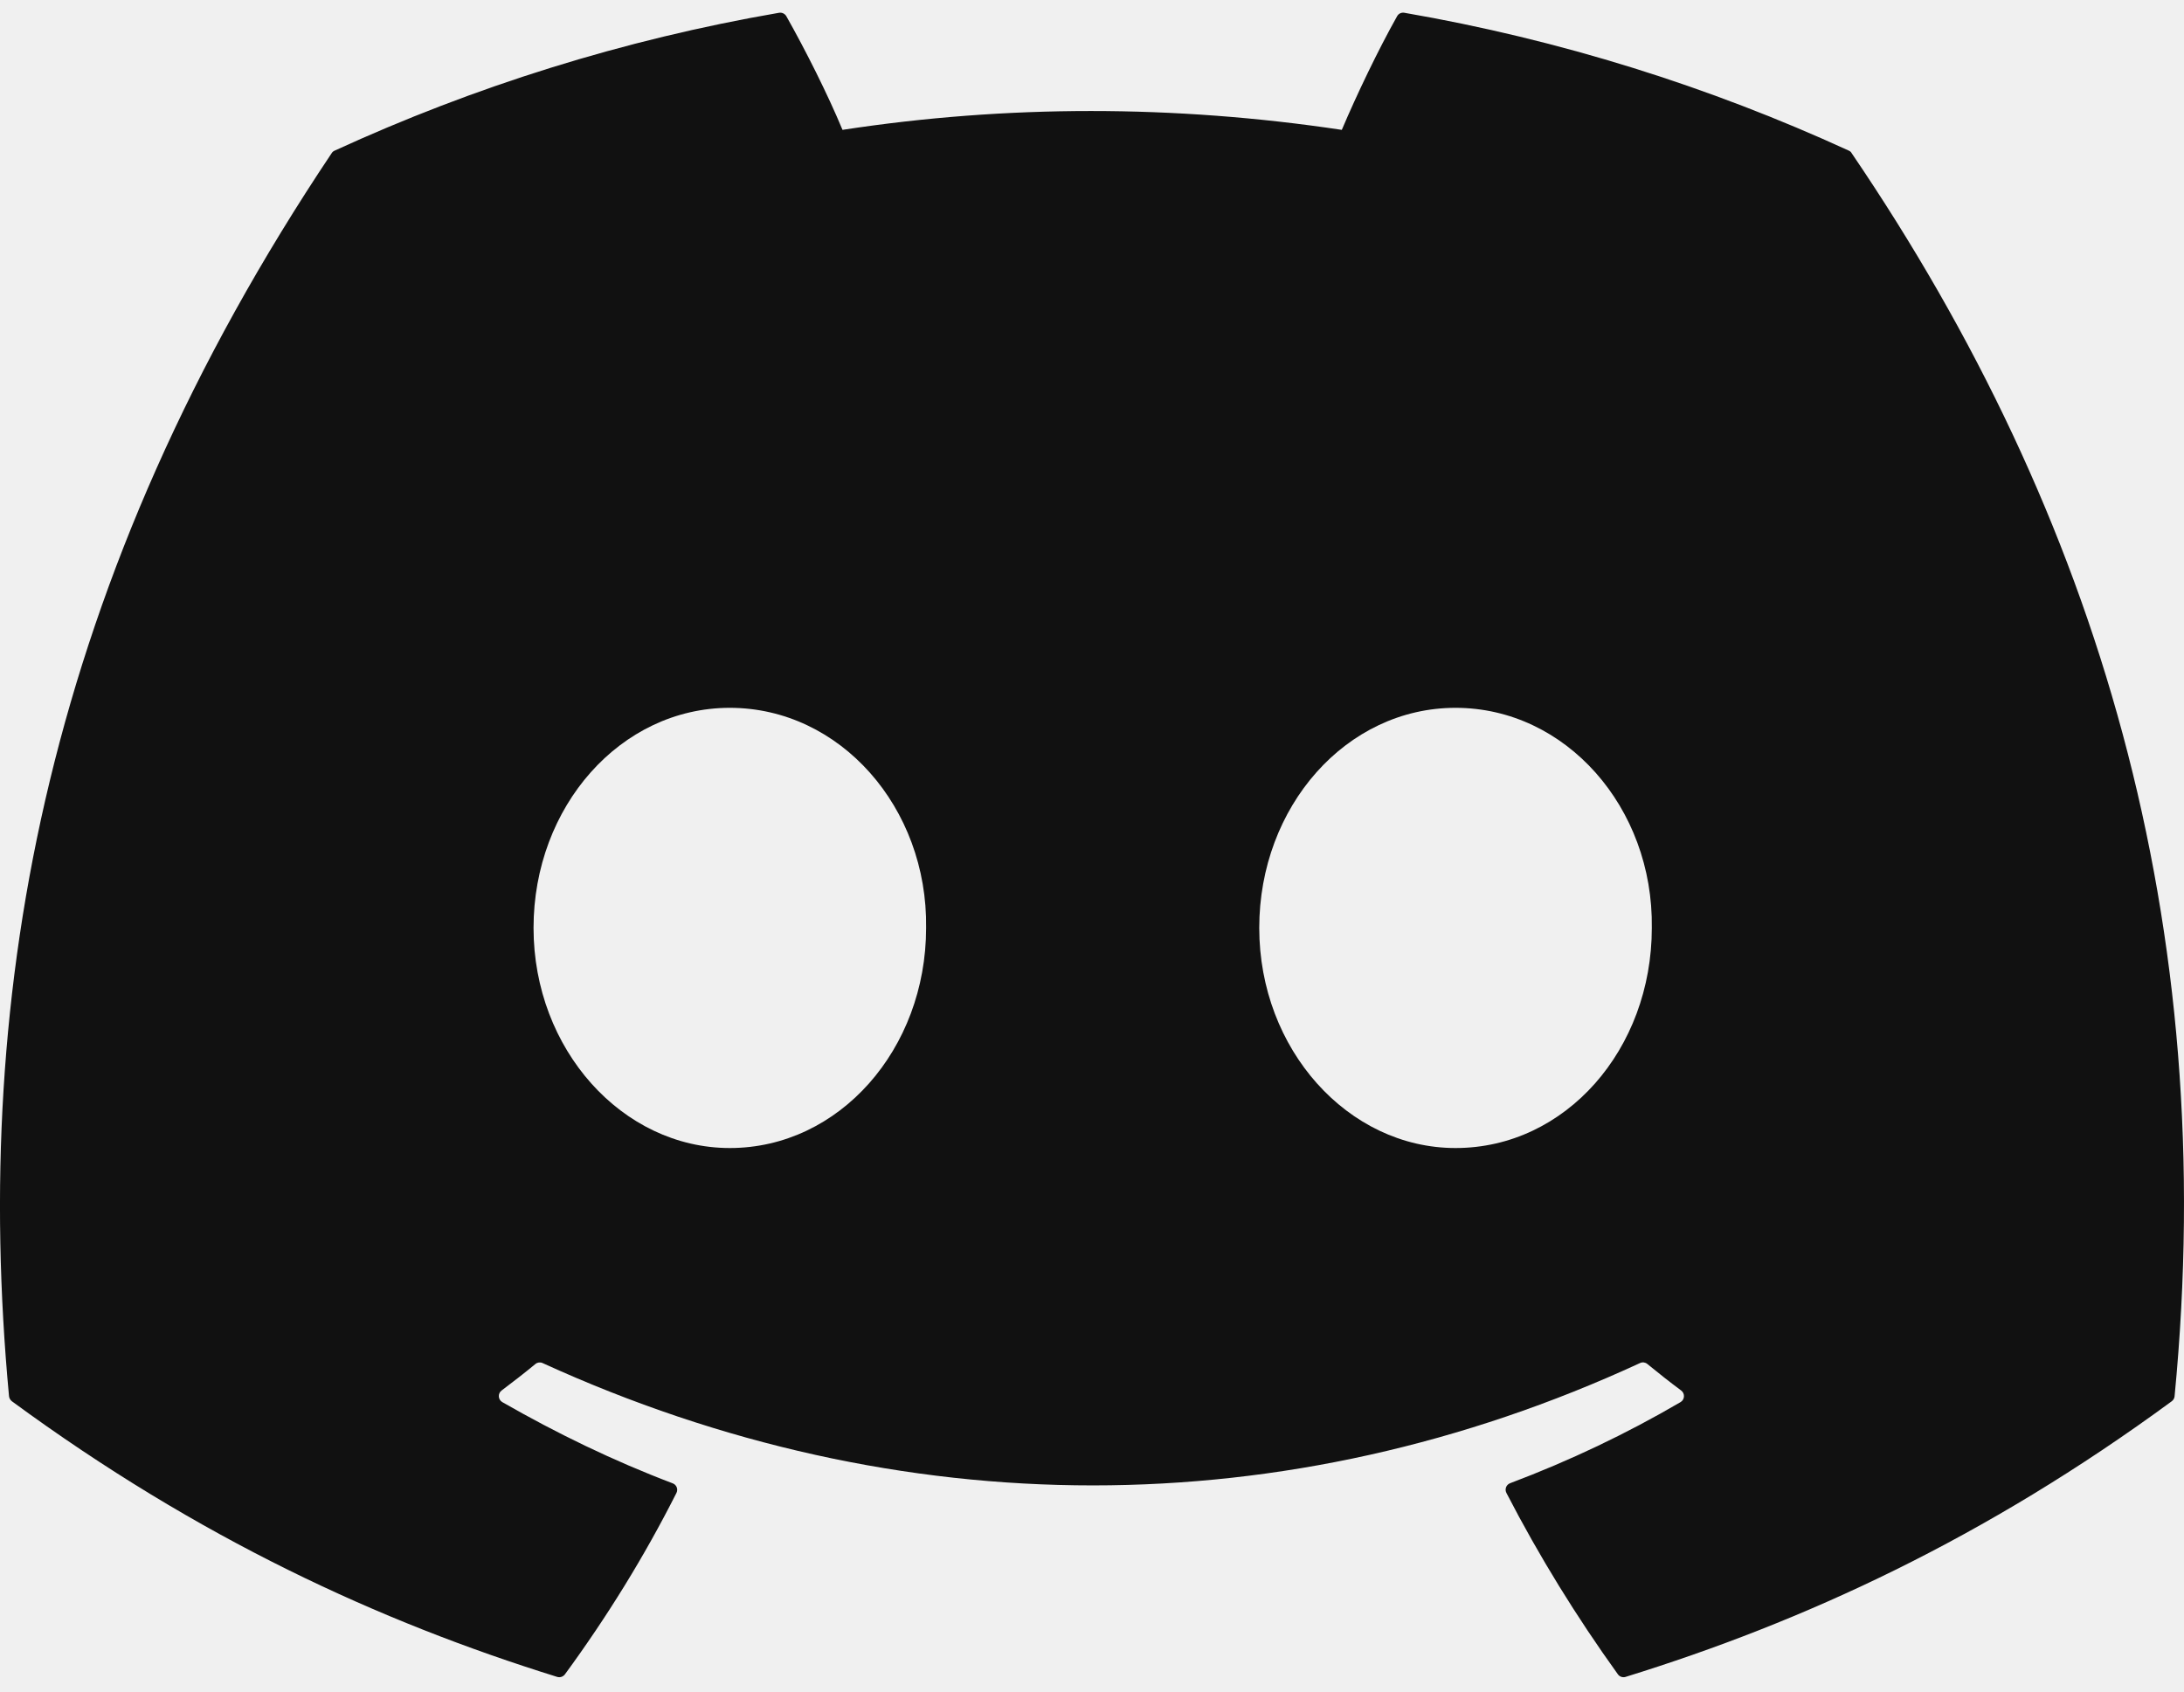
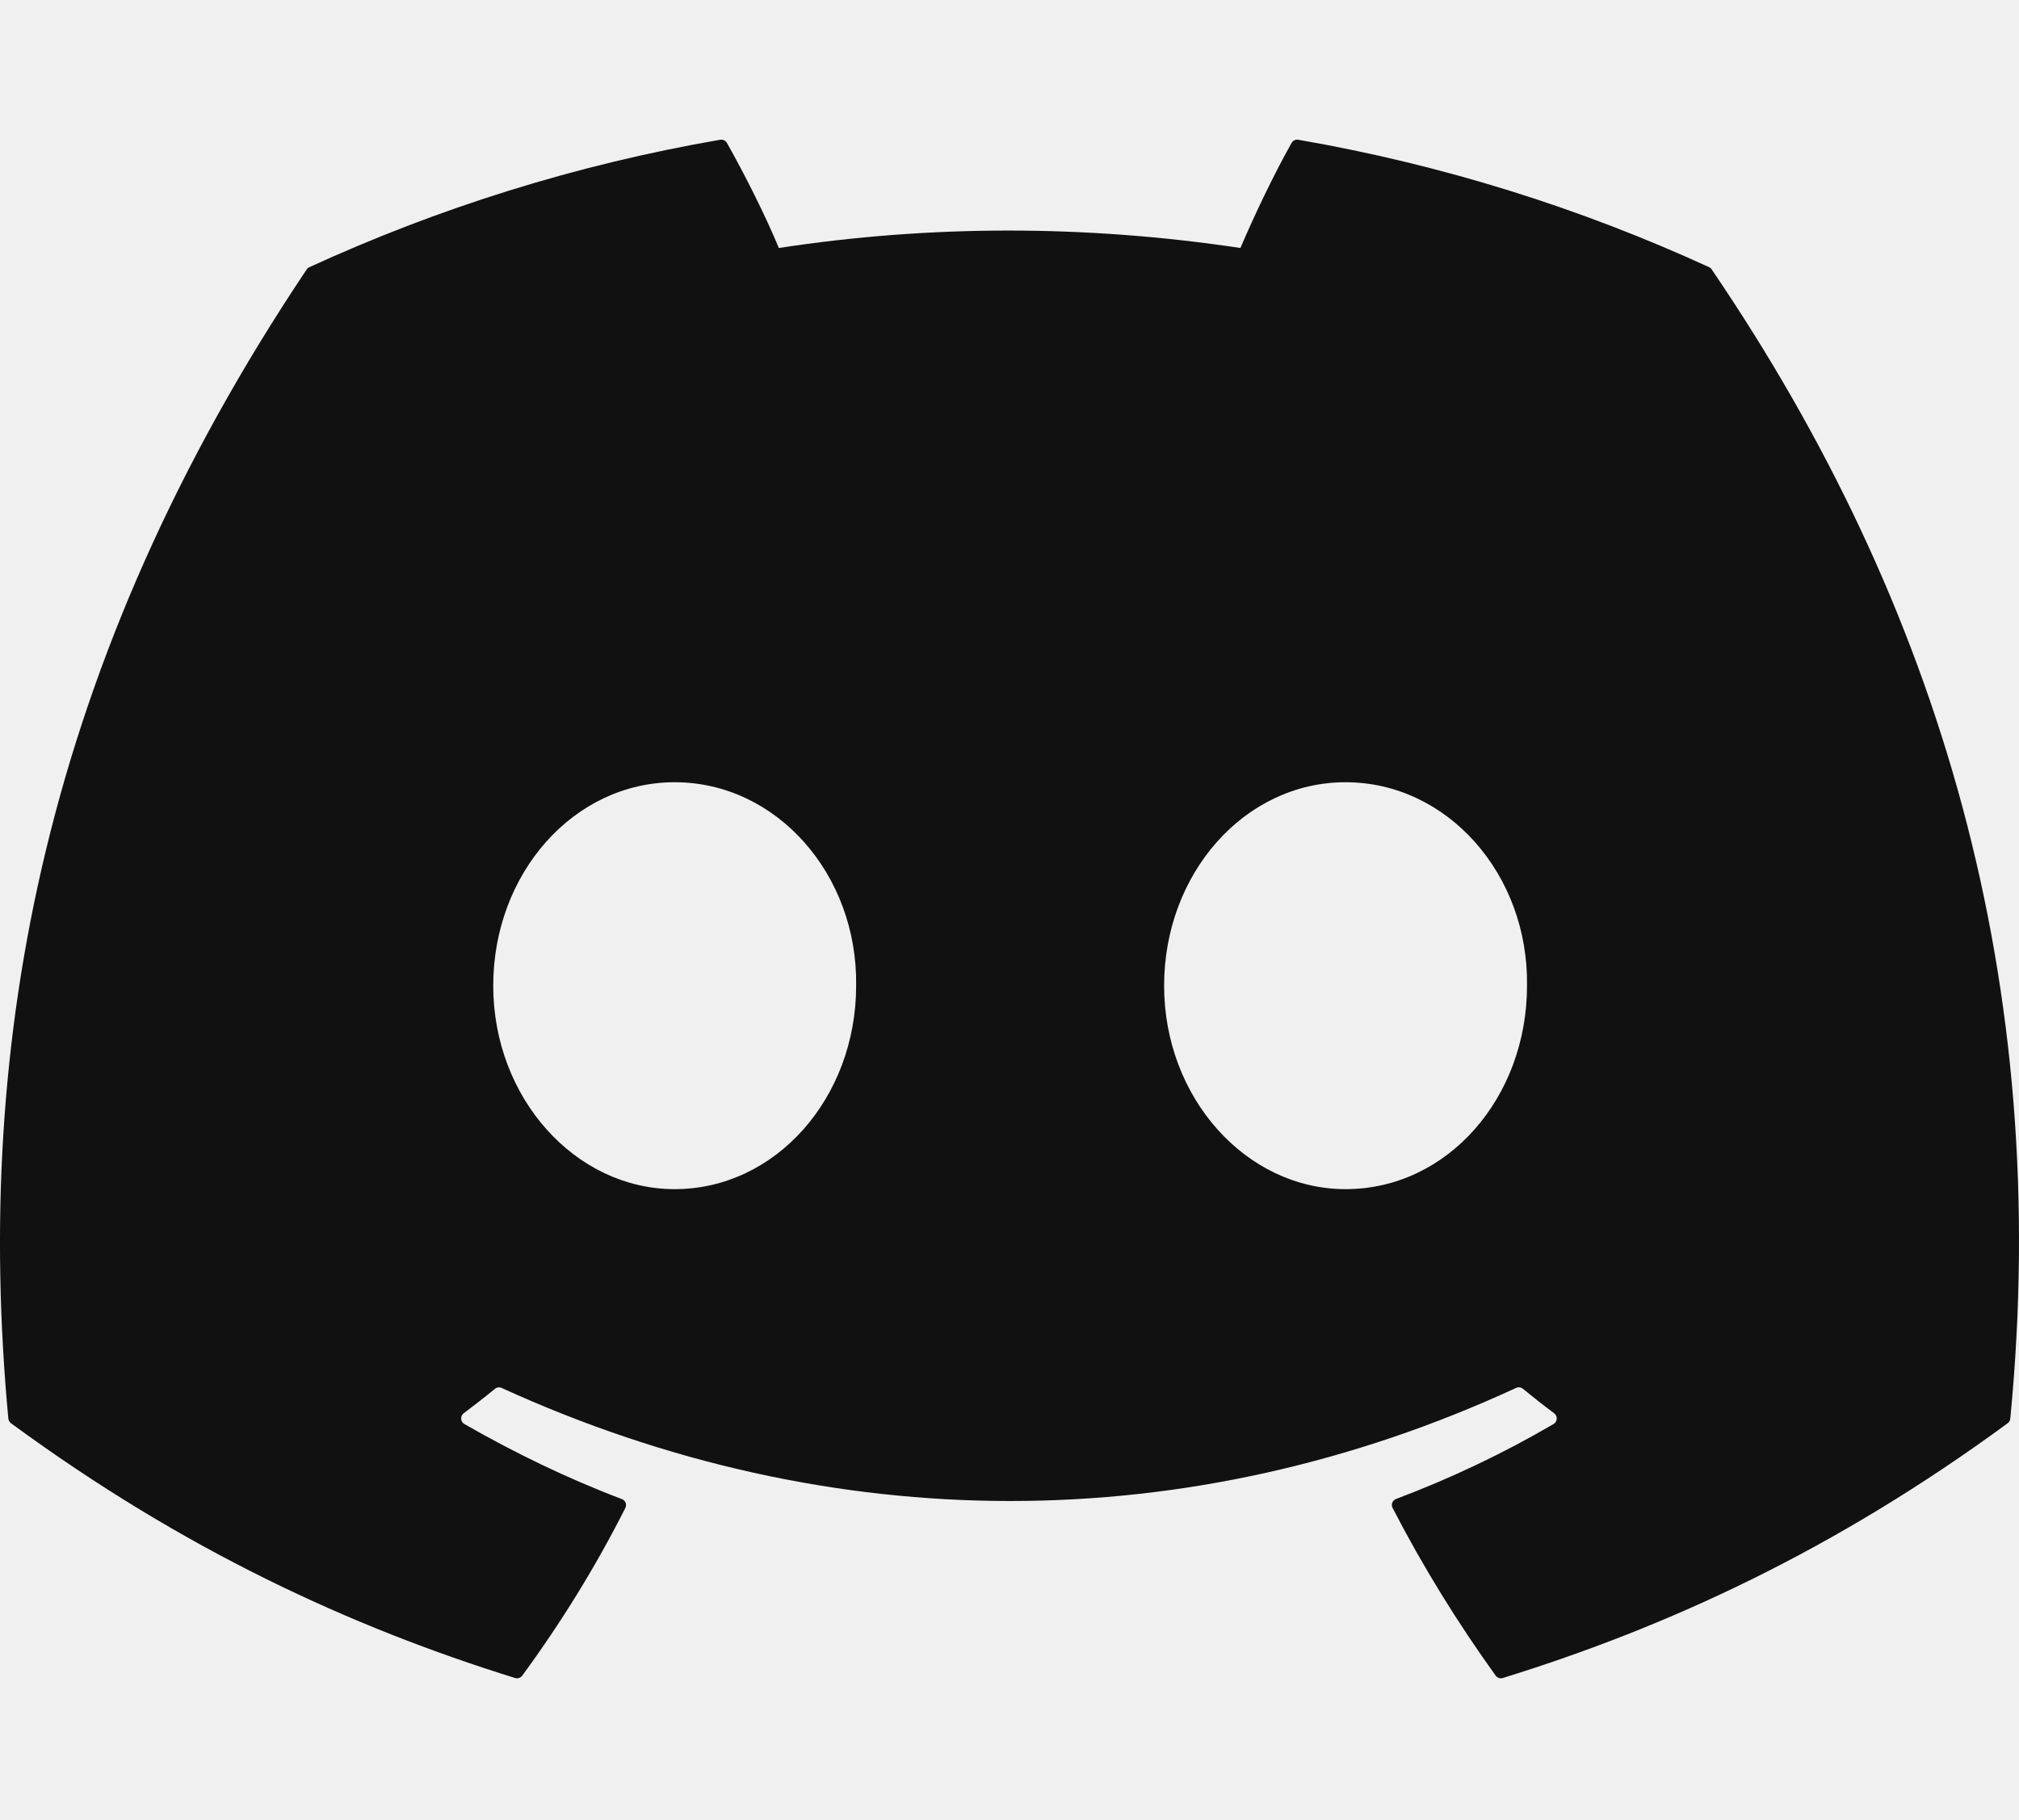
- <svg xmlns="http://www.w3.org/2000/svg" width="71" height="55" viewBox="0 0 71 55" fill="none">
-   <g clip-path="url(#clip0)">
-     <path d="M60.105 4.898C55.579 2.821 50.727 1.292 45.653 0.415C45.56 0.399 45.468 0.441 45.42 0.525C44.796 1.635 44.105 3.083 43.621 4.222C38.164 3.405 32.734 3.405 27.389 4.222C26.905 3.058 26.189 1.635 25.562 0.525C25.514 0.444 25.422 0.401 25.329 0.415C20.258 1.289 15.406 2.819 10.878 4.898C10.838 4.915 10.805 4.943 10.783 4.979C1.578 18.731 -0.944 32.144 0.293 45.391C0.299 45.456 0.335 45.518 0.386 45.558C6.459 50.017 12.341 52.725 18.115 54.52C18.207 54.548 18.305 54.514 18.364 54.438C19.73 52.573 20.947 50.606 21.991 48.538C22.052 48.417 21.994 48.273 21.868 48.226C19.937 47.493 18.098 46.6 16.329 45.586C16.189 45.504 16.178 45.304 16.307 45.208C16.679 44.929 17.051 44.639 17.407 44.346C17.471 44.293 17.561 44.281 17.636 44.315C29.256 49.62 41.835 49.62 53.318 44.315C53.394 44.279 53.483 44.29 53.55 44.343C53.906 44.636 54.278 44.929 54.653 45.208C54.782 45.304 54.773 45.504 54.633 45.586C52.865 46.62 51.026 47.493 49.092 48.223C48.966 48.271 48.91 48.417 48.972 48.538C50.038 50.603 51.255 52.57 52.596 54.435C52.652 54.514 52.753 54.548 52.845 54.52C58.646 52.725 64.529 50.017 70.602 45.558C70.655 45.518 70.689 45.459 70.694 45.394C72.175 30.079 68.215 16.776 60.197 4.982C60.177 4.943 60.144 4.915 60.105 4.898ZM23.726 37.325C20.228 37.325 17.345 34.114 17.345 30.169C17.345 26.225 20.172 23.013 23.726 23.013C27.308 23.013 30.163 26.253 30.107 30.169C30.107 34.114 27.28 37.325 23.726 37.325ZM47.318 37.325C43.82 37.325 40.937 34.114 40.937 30.169C40.937 26.225 43.764 23.013 47.318 23.013C50.9 23.013 53.755 26.253 53.699 30.169C53.699 34.114 50.9 37.325 47.318 37.325Z" fill="#111" />
-   </g>
-   <defs>
-     <clipPath id="clip0">
-       <rect width="71" height="55" fill="white" />
-     </clipPath>
-   </defs>
+ <svg xmlns="http://www.w3.org/2000/svg" width="71" height="64" viewBox="0 0 71 55" fill="none">
+   <path d="M60.105 4.898C55.579 2.821 50.727 1.292 45.653 0.415C45.56 0.399 45.468 0.441 45.42 0.525C44.796 1.635 44.105 3.083 43.621 4.222C38.164 3.405 32.734 3.405 27.389 4.222C26.905 3.058 26.189 1.635 25.562 0.525C25.514 0.444 25.422 0.401 25.329 0.415C20.258 1.289 15.406 2.819 10.878 4.898C10.838 4.915 10.805 4.943 10.783 4.979C1.578 18.731 -0.944 32.144 0.293 45.391C0.299 45.456 0.335 45.518 0.386 45.558C6.459 50.017 12.341 52.725 18.115 54.52C18.207 54.548 18.305 54.514 18.364 54.438C19.73 52.573 20.947 50.606 21.991 48.538C22.052 48.417 21.994 48.273 21.868 48.226C19.937 47.493 18.098 46.6 16.329 45.586C16.189 45.504 16.178 45.304 16.307 45.208C16.679 44.929 17.051 44.639 17.407 44.346C17.471 44.293 17.561 44.281 17.636 44.315C29.256 49.62 41.835 49.62 53.318 44.315C53.394 44.279 53.483 44.29 53.55 44.343C53.906 44.636 54.278 44.929 54.653 45.208C54.782 45.304 54.773 45.504 54.633 45.586C52.865 46.62 51.026 47.493 49.092 48.223C48.966 48.271 48.91 48.417 48.972 48.538C50.038 50.603 51.255 52.57 52.596 54.435C52.652 54.514 52.753 54.548 52.845 54.52C58.646 52.725 64.529 50.017 70.602 45.558C70.655 45.518 70.689 45.459 70.694 45.394C72.175 30.079 68.215 16.776 60.197 4.982C60.177 4.943 60.144 4.915 60.105 4.898ZM23.726 37.325C20.228 37.325 17.345 34.114 17.345 30.169C17.345 26.225 20.172 23.013 23.726 23.013C27.308 23.013 30.163 26.253 30.107 30.169C30.107 34.114 27.28 37.325 23.726 37.325ZM47.318 37.325C43.82 37.325 40.937 34.114 40.937 30.169C40.937 26.225 43.764 23.013 47.318 23.013C50.9 23.013 53.755 26.253 53.699 30.169C53.699 34.114 50.9 37.325 47.318 37.325Z" fill="#111" />
</svg>
